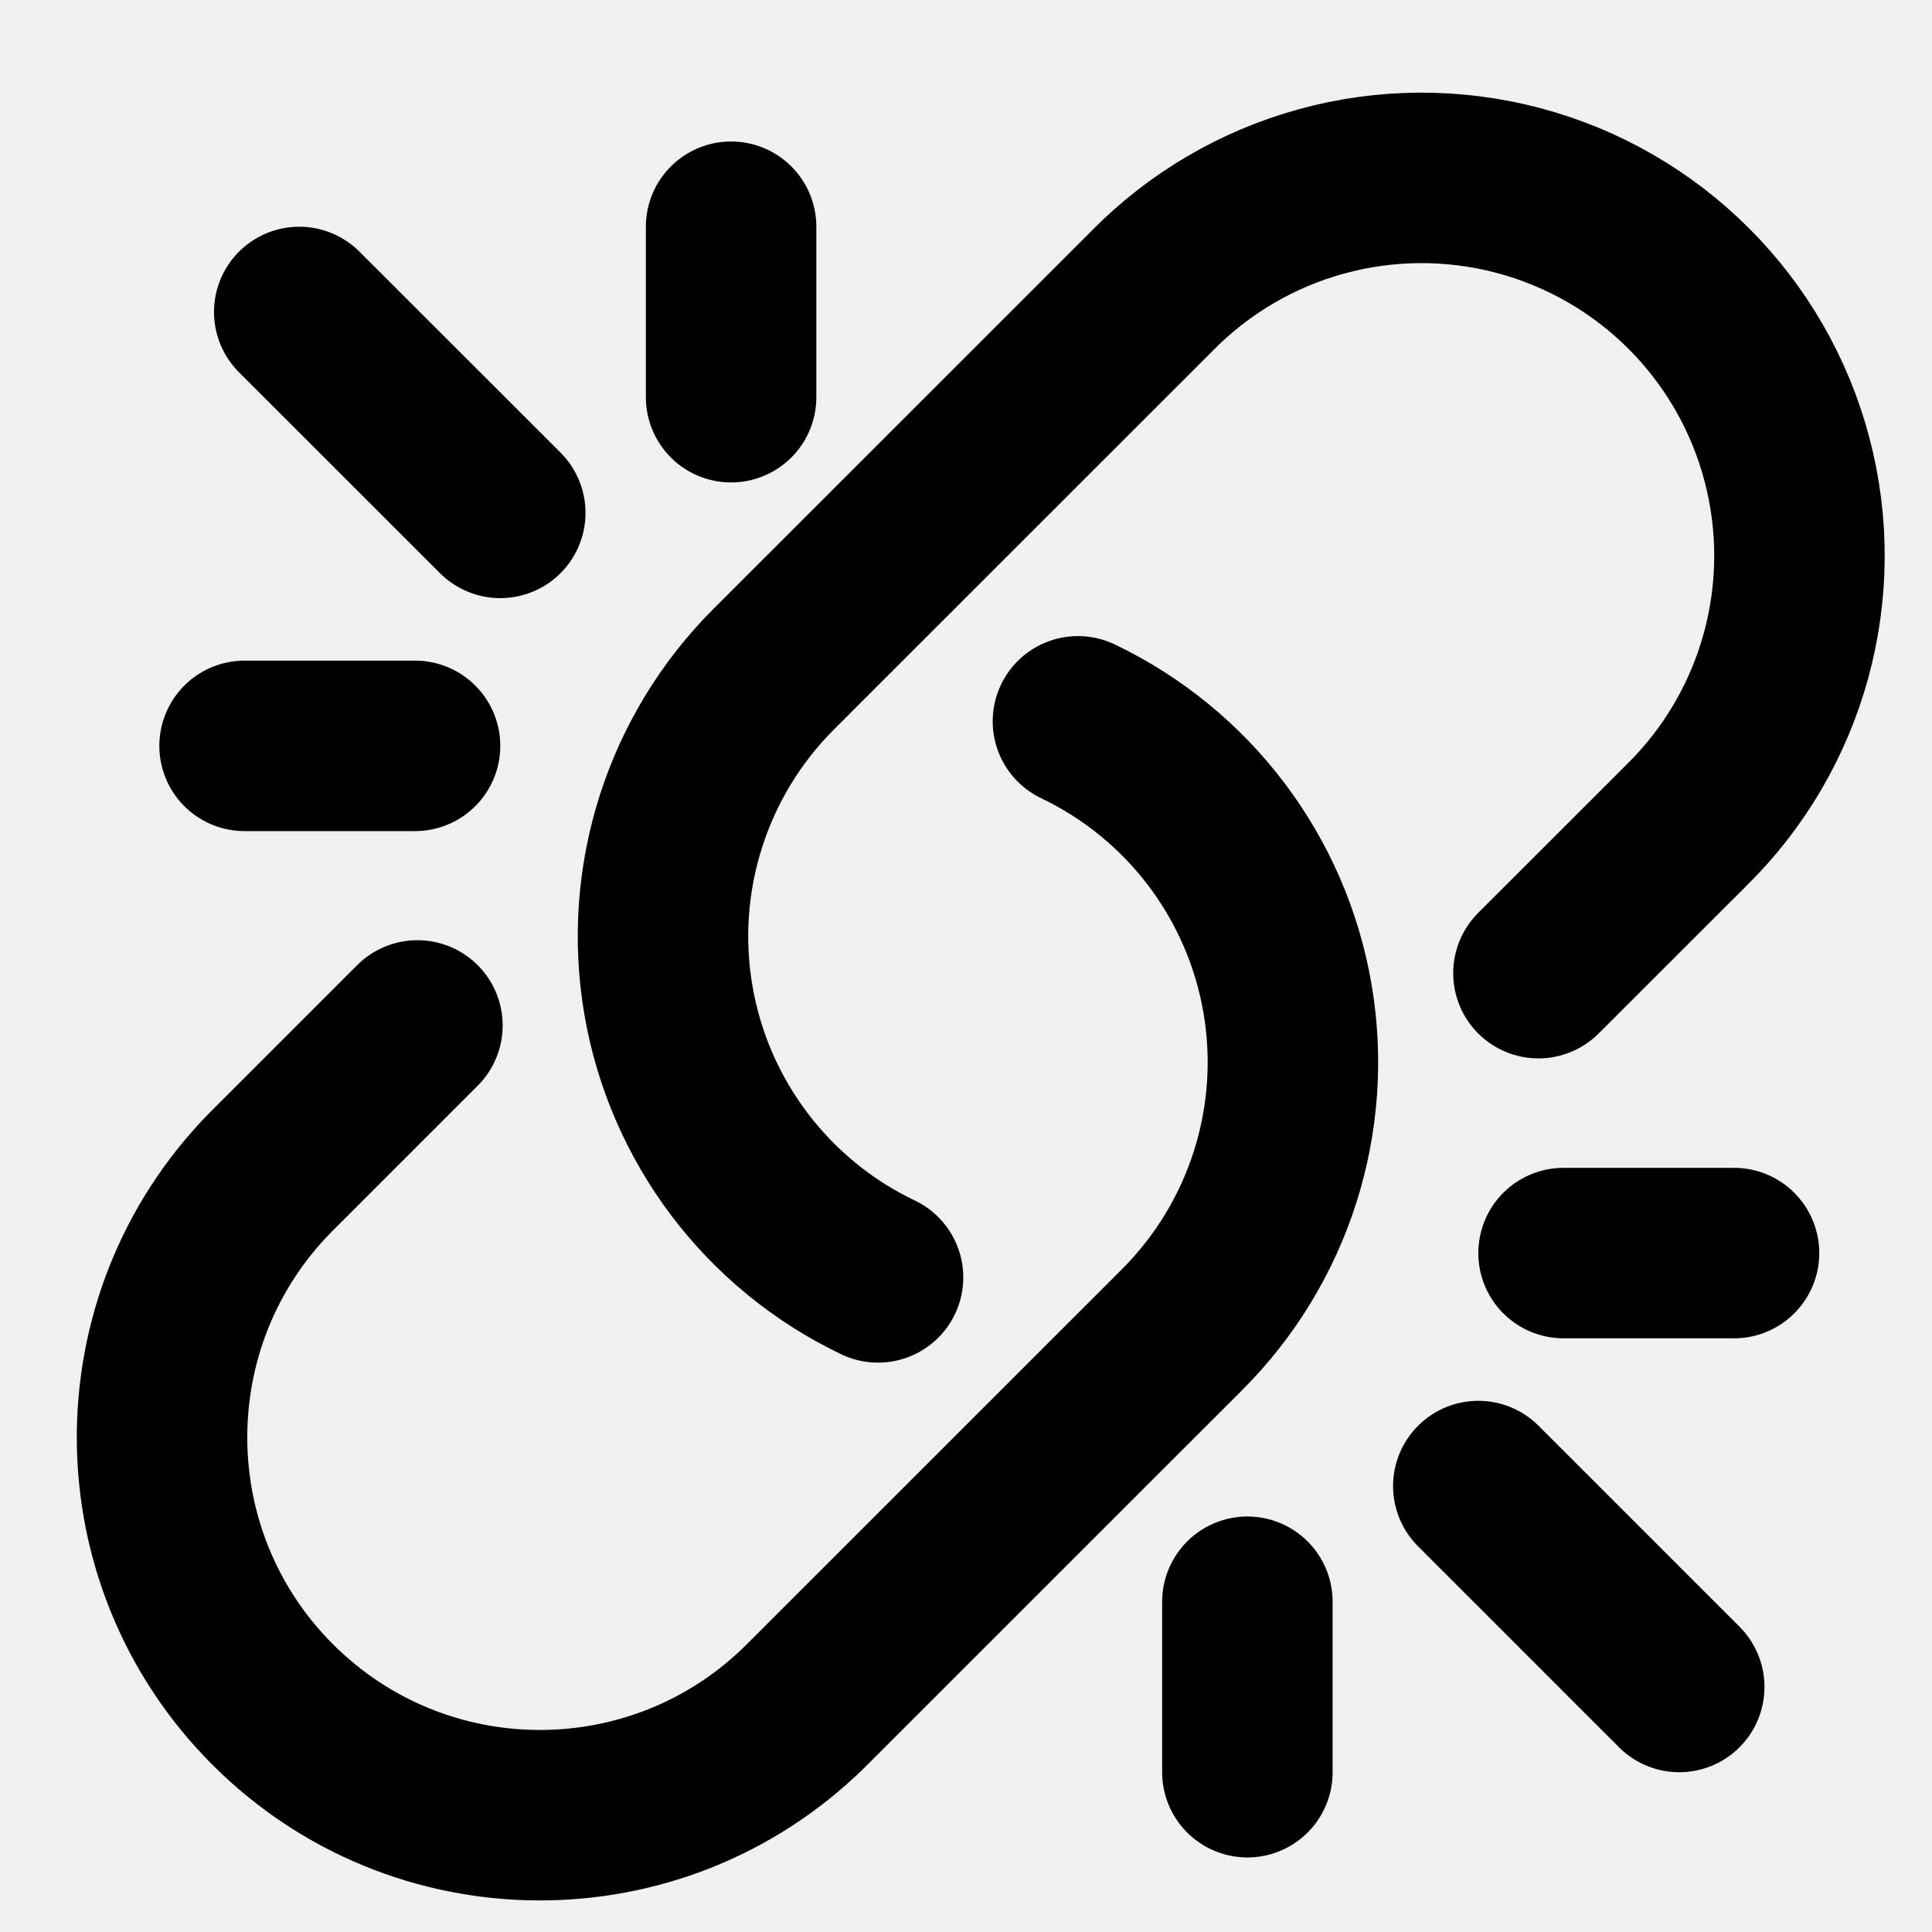
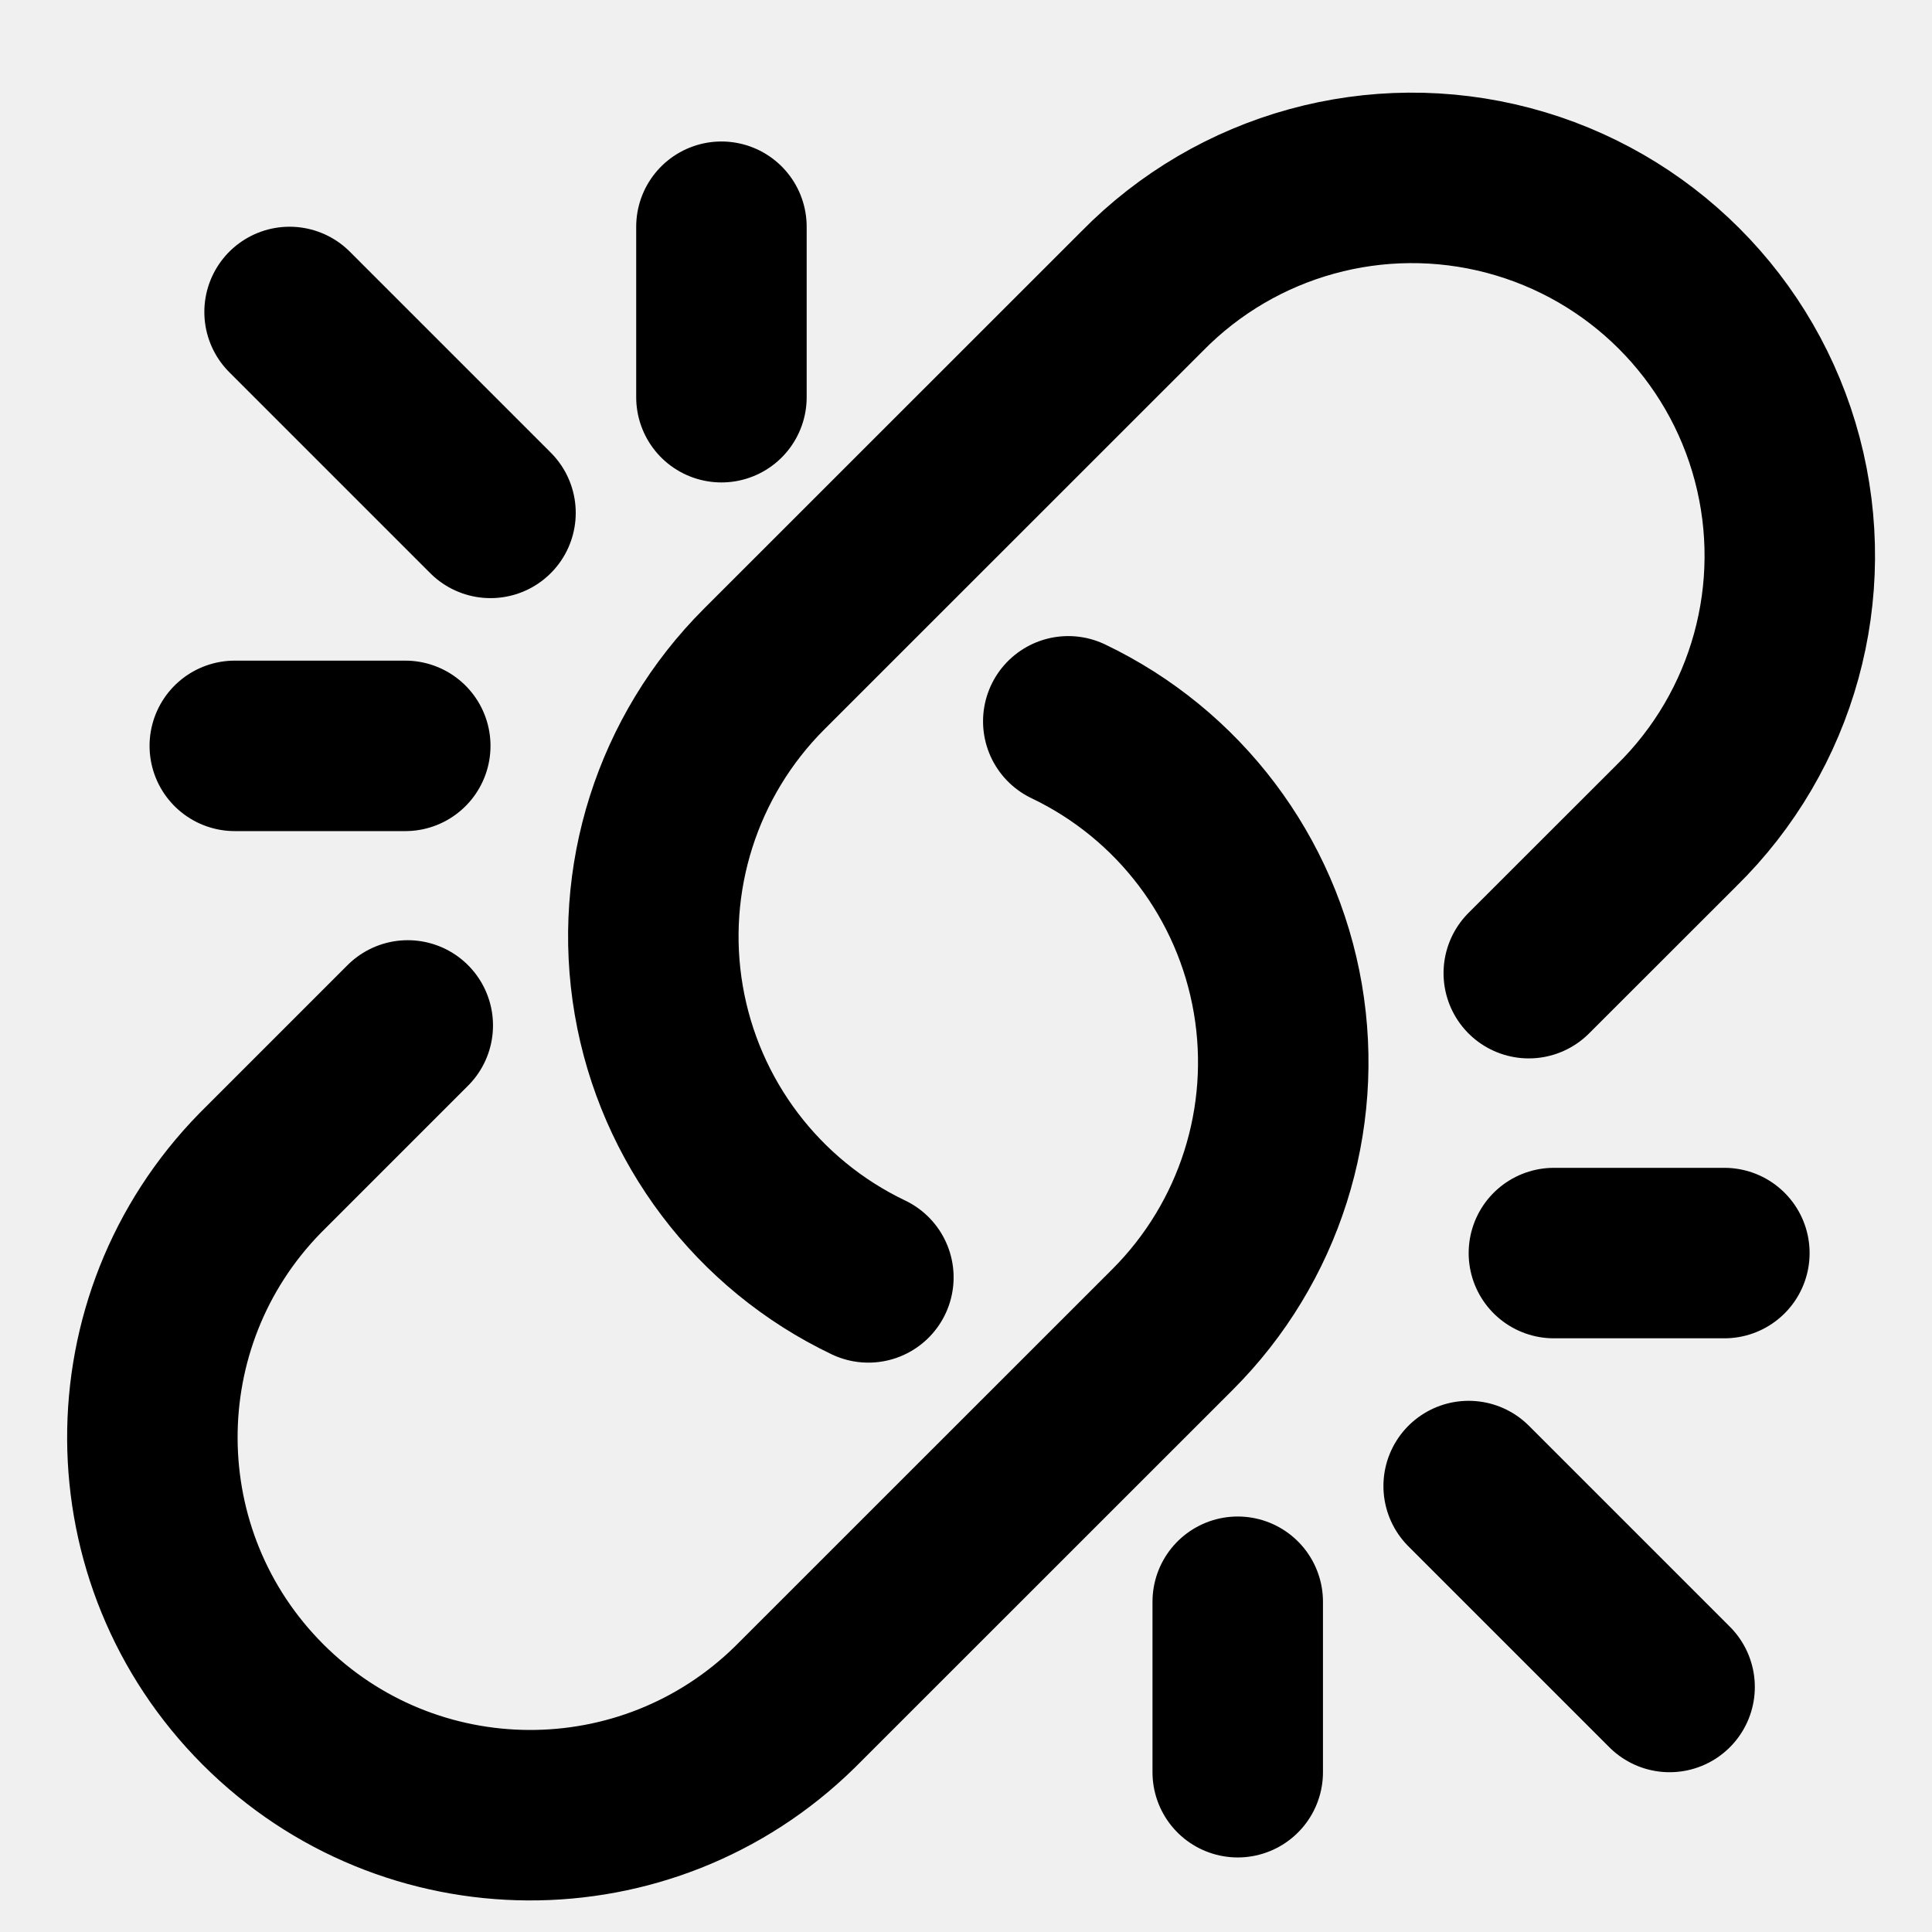
- <svg xmlns="http://www.w3.org/2000/svg" fill="none" viewBox="0 0 17 17">
-   <g clip-path="url(#clip0_1534_4781)">
-     <path stroke="#000" stroke-linecap="round" stroke-width="1.5" d="M9.485 6.347a3.325 3.325 0 01.917 5.352l-3.325 3.324a3.325 3.325 0 01-4.702-4.702l1.298-1.298m9.864-.46l1.298-1.297a3.325 3.325 0 10-4.702-4.702L6.808 5.888a3.325 3.325 0 00.918 5.352m3.25 4.354v-1.5m3.8.75l-1.768-1.768m2.25-2.05h-1.5M6.433 1.995v1.5m-3.8-.75l1.769 1.768m-2.25 2.05h1.5" />
+ <svg viewBox="0 0 17 17" stroke-width="1.5" stroke="currentColor" aria-hidden="true" fill="none">
+   <g clip-path="url(#a)">
+     <path stroke-linecap="round" d="M9.4 6.347a3.325 3.325 0 01.917 5.352l-3.325 3.324a3.325 3.325 0 01-4.702-4.702l1.298-1.298m9.864-.46l1.298-1.297a3.325 3.325 0 10-4.702-4.702L6.723 5.888a3.325 3.325 0 00.918 5.352m3.25 4.354v-1.5m3.8.75l-1.768-1.768m2.25-2.05h-1.5M6.348 1.995v1.5m-3.8-.75l1.768 1.768m-2.25 2.05h1.5" />
  </g>
  <defs>
-     <clipPath id="clip0_1534_4781">
-       <path fill="#fff" d="M0 0h16v16H0z" transform="translate(.605 .793)" />
+     <clipPath id="a">
+       <path d="M0 0h16v16H0z" transform="translate(.52 .793)" />
    </clipPath>
  </defs>
</svg>
